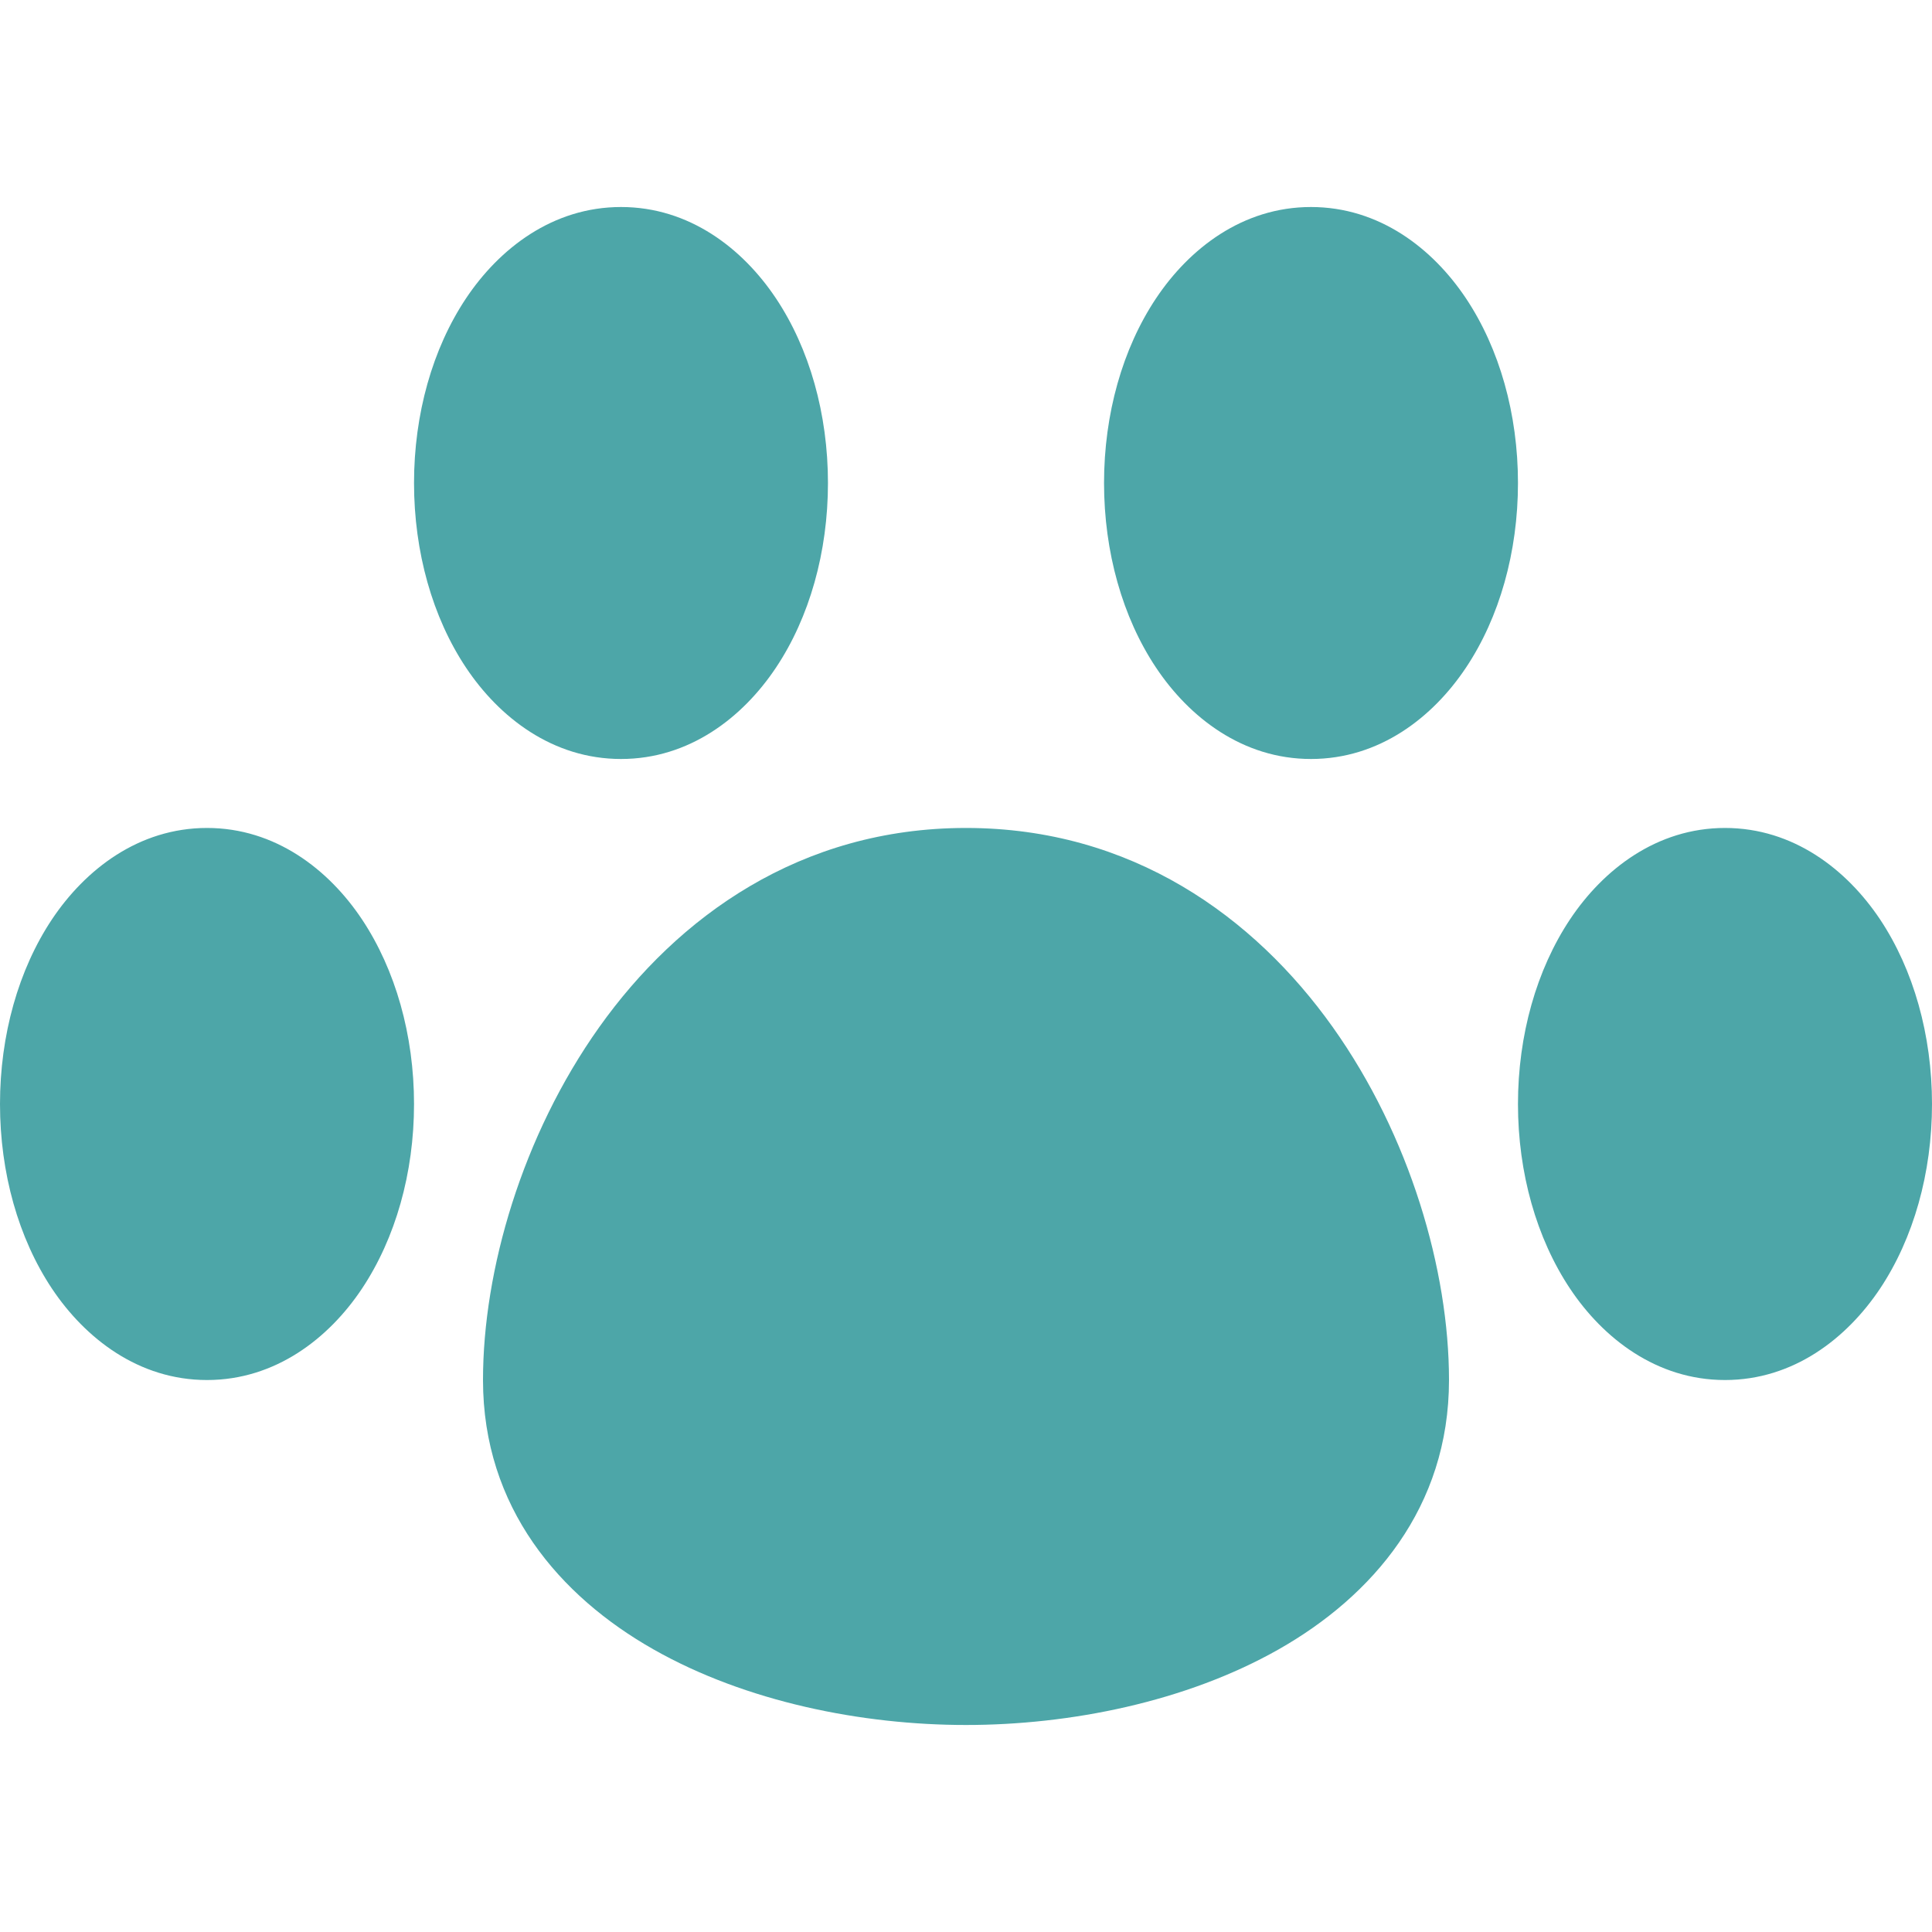
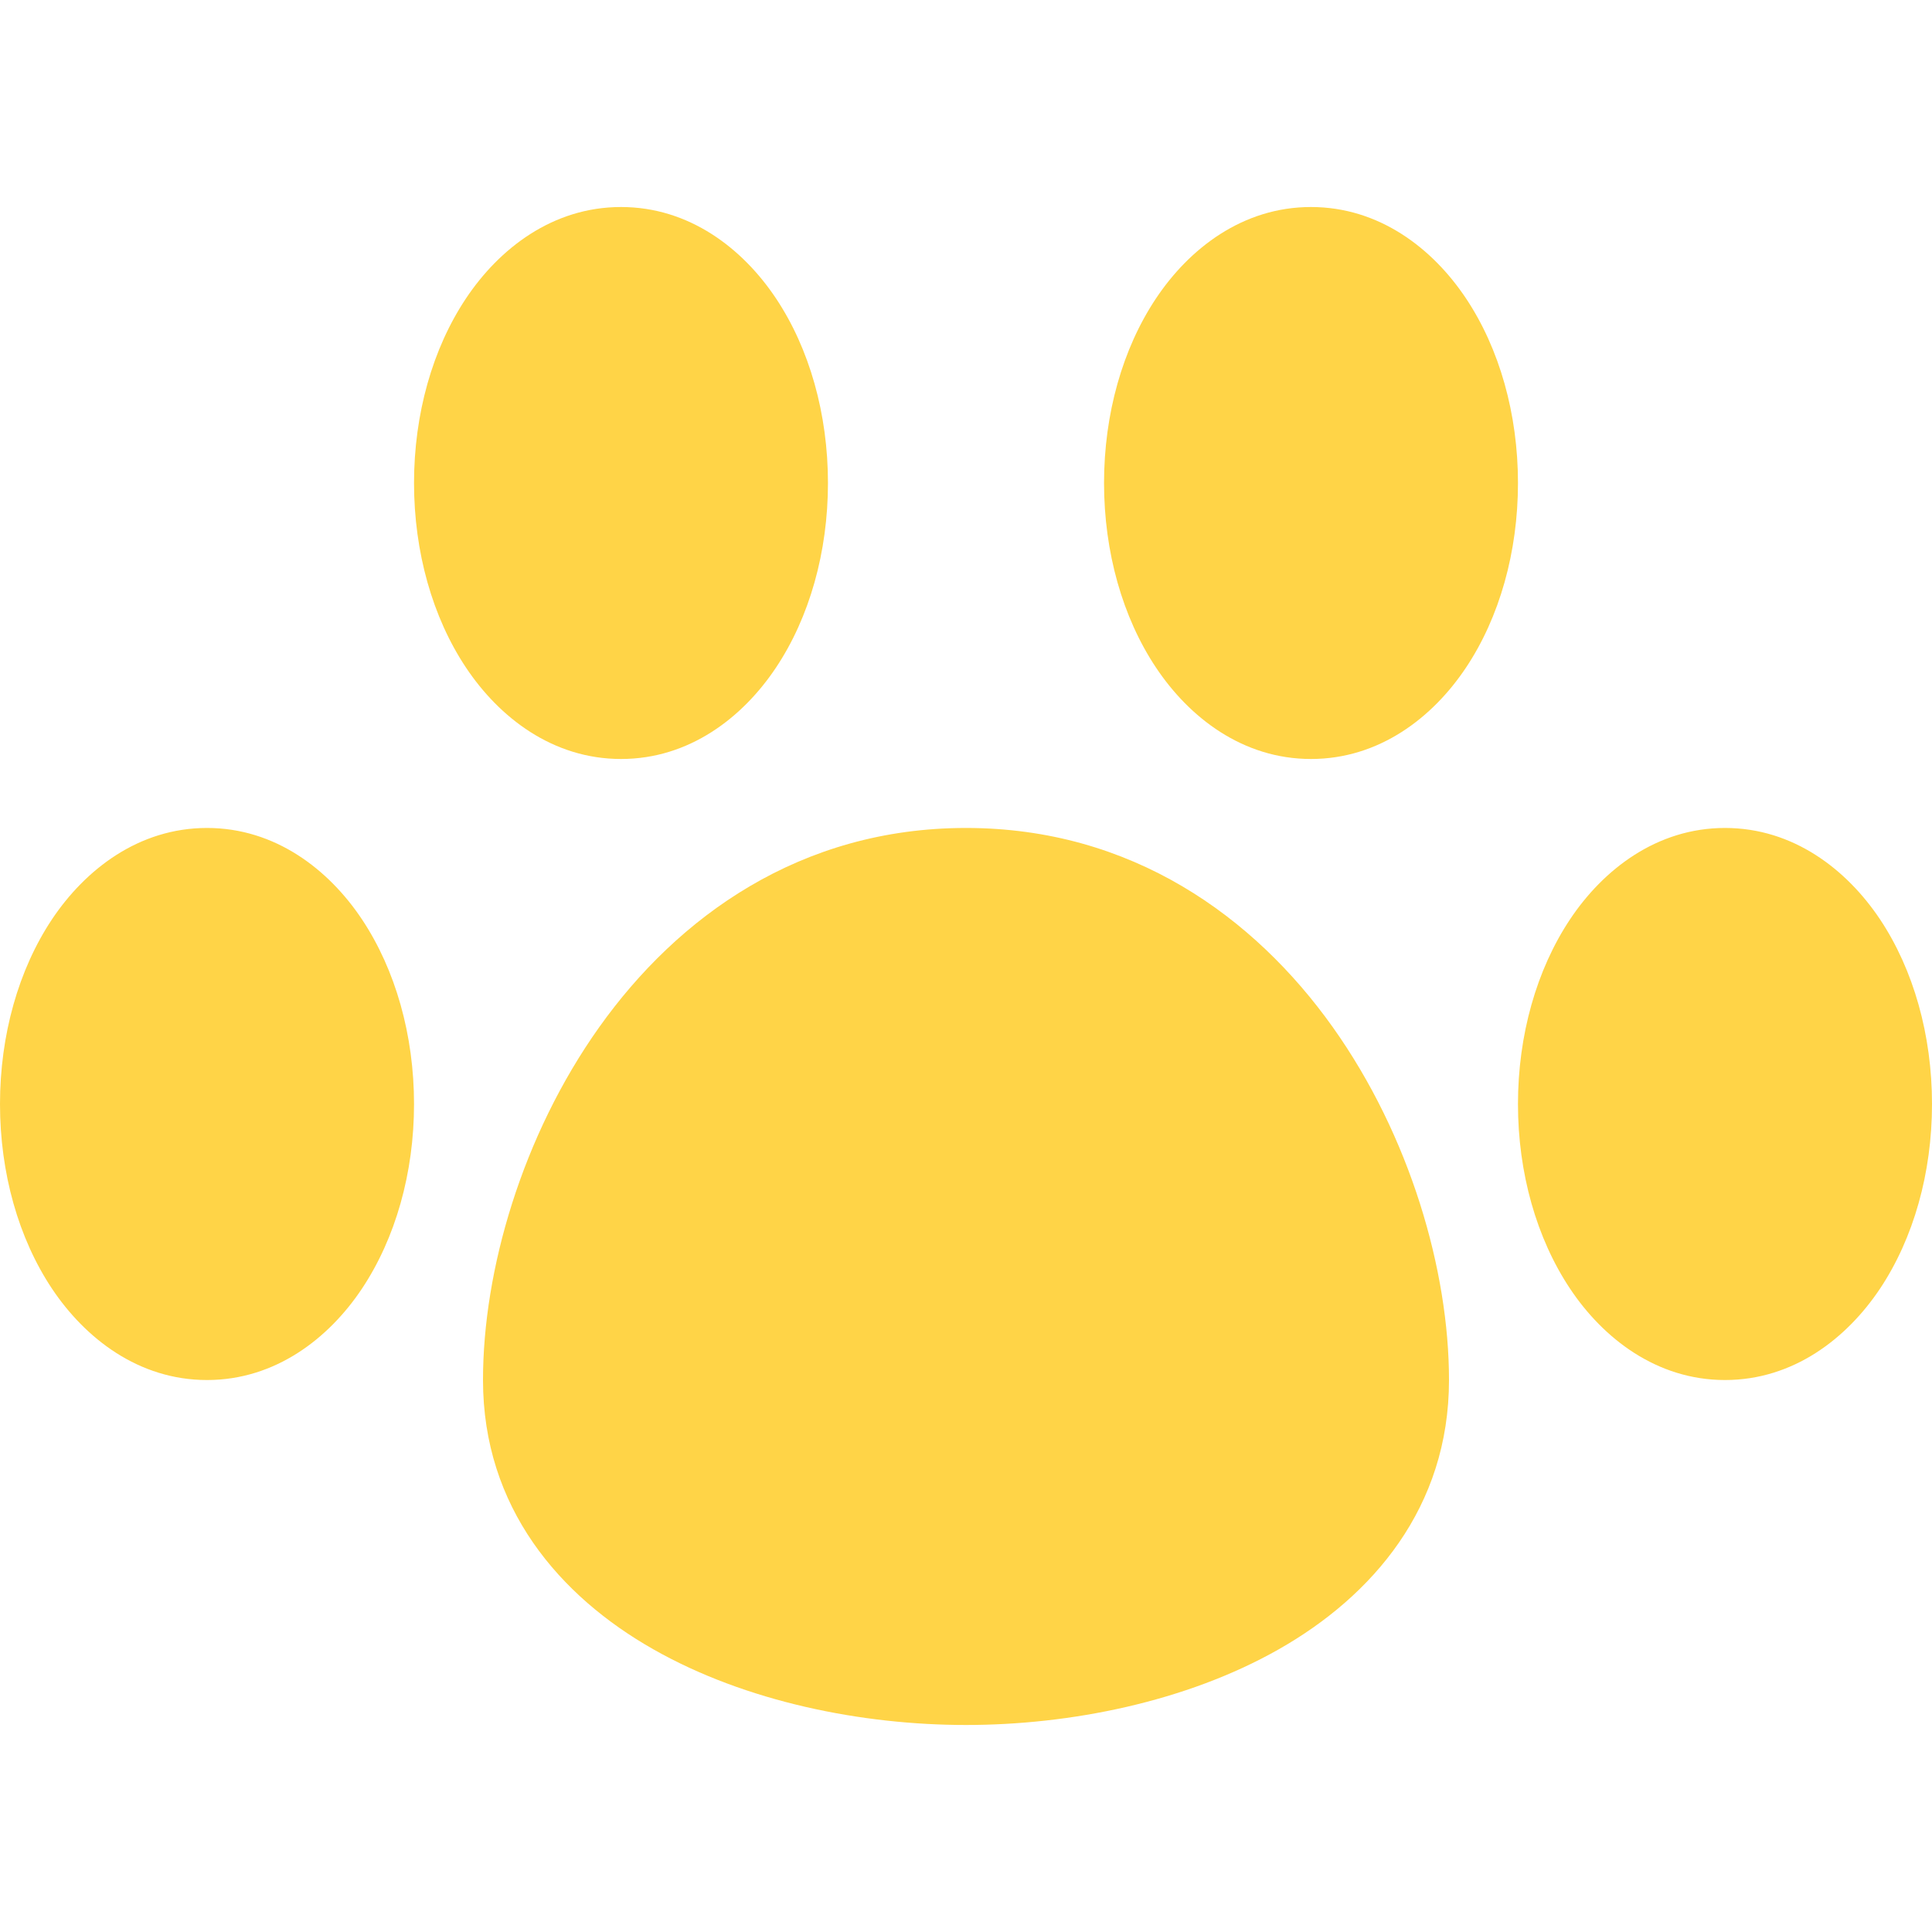
<svg xmlns="http://www.w3.org/2000/svg" width="20" height="20" viewBox="0 0 20 20" fill="none">
-   <path fill-rule="evenodd" clip-rule="evenodd" d="M6.429 2.143C5.721 2.143 5.168 2.573 4.824 3.089C4.477 3.609 4.286 4.287 4.286 5C4.286 5.713 4.477 6.391 4.824 6.911C5.168 7.427 5.721 7.857 6.429 7.857C7.136 7.857 7.689 7.427 8.033 6.911C8.38 6.391 8.571 5.713 8.571 5C8.571 4.287 8.38 3.609 8.033 3.089C7.689 2.573 7.136 2.143 6.429 2.143ZM13.571 2.143C12.864 2.143 12.311 2.573 11.967 3.089C11.62 3.609 11.429 4.287 11.429 5C11.429 5.713 11.62 6.391 11.967 6.911C12.311 7.427 12.864 7.857 13.571 7.857C14.279 7.857 14.832 7.427 15.176 6.911C15.523 6.391 15.714 5.713 15.714 5C15.714 4.287 15.523 3.609 15.176 3.089C14.832 2.573 14.279 2.143 13.571 2.143ZM2.143 8.571C1.435 8.571 0.882 9.002 0.538 9.517C0.191 10.038 0 10.716 0 11.429C0 12.142 0.191 12.819 0.538 13.34C0.882 13.855 1.435 14.286 2.143 14.286C2.85 14.286 3.404 13.855 3.747 13.34C4.094 12.819 4.286 12.142 4.286 11.429C4.286 10.716 4.094 10.038 3.747 9.517C3.404 9.002 2.85 8.571 2.143 8.571ZM10 8.571C8.284 8.571 7.016 9.491 6.204 10.632C5.403 11.758 5 13.153 5 14.286C5 15.606 5.793 16.524 6.766 17.075C7.723 17.618 8.924 17.857 10 17.857C11.076 17.857 12.277 17.618 13.235 17.075C14.207 16.524 15 15.606 15 14.286C15 13.153 14.597 11.758 13.796 10.632C12.984 9.491 11.716 8.571 10 8.571ZM17.857 8.571C17.15 8.571 16.596 9.002 16.253 9.517C15.906 10.038 15.714 10.716 15.714 11.429C15.714 12.142 15.906 12.819 16.253 13.34C16.596 13.855 17.15 14.286 17.857 14.286C18.565 14.286 19.118 13.855 19.462 13.34C19.809 12.819 20 12.142 20 11.429C20 10.716 19.809 10.038 19.462 9.517C19.118 9.002 18.565 8.571 17.857 8.571Z" fill="#4da6a8" />
+   <path fill-rule="evenodd" clip-rule="evenodd" d="M6.429 2.143C5.721 2.143 5.168 2.573 4.824 3.089C4.477 3.609 4.286 4.287 4.286 5C4.286 5.713 4.477 6.391 4.824 6.911C5.168 7.427 5.721 7.857 6.429 7.857C7.136 7.857 7.689 7.427 8.033 6.911C8.38 6.391 8.571 5.713 8.571 5C8.571 4.287 8.38 3.609 8.033 3.089C7.689 2.573 7.136 2.143 6.429 2.143ZM13.571 2.143C12.864 2.143 12.311 2.573 11.967 3.089C11.62 3.609 11.429 4.287 11.429 5C11.429 5.713 11.62 6.391 11.967 6.911C12.311 7.427 12.864 7.857 13.571 7.857C14.279 7.857 14.832 7.427 15.176 6.911C15.523 6.391 15.714 5.713 15.714 5C15.714 4.287 15.523 3.609 15.176 3.089C14.832 2.573 14.279 2.143 13.571 2.143ZM2.143 8.571C1.435 8.571 0.882 9.002 0.538 9.517C0.191 10.038 0 10.716 0 11.429C0 12.142 0.191 12.819 0.538 13.34C0.882 13.855 1.435 14.286 2.143 14.286C2.85 14.286 3.404 13.855 3.747 13.34C4.094 12.819 4.286 12.142 4.286 11.429C4.286 10.716 4.094 10.038 3.747 9.517C3.404 9.002 2.85 8.571 2.143 8.571ZM10 8.571C8.284 8.571 7.016 9.491 6.204 10.632C5.403 11.758 5 13.153 5 14.286C5 15.606 5.793 16.524 6.766 17.075C7.723 17.618 8.924 17.857 10 17.857C11.076 17.857 12.277 17.618 13.235 17.075C14.207 16.524 15 15.606 15 14.286C15 13.153 14.597 11.758 13.796 10.632C12.984 9.491 11.716 8.571 10 8.571ZM17.857 8.571C17.15 8.571 16.596 9.002 16.253 9.517C15.906 10.038 15.714 10.716 15.714 11.429C15.714 12.142 15.906 12.819 16.253 13.34C16.596 13.855 17.15 14.286 17.857 14.286C18.565 14.286 19.118 13.855 19.462 13.34C19.809 12.819 20 12.142 20 11.429C20 10.716 19.809 10.038 19.462 9.517C19.118 9.002 18.565 8.571 17.857 8.571Z" fill="#ffd447" />
</svg>
